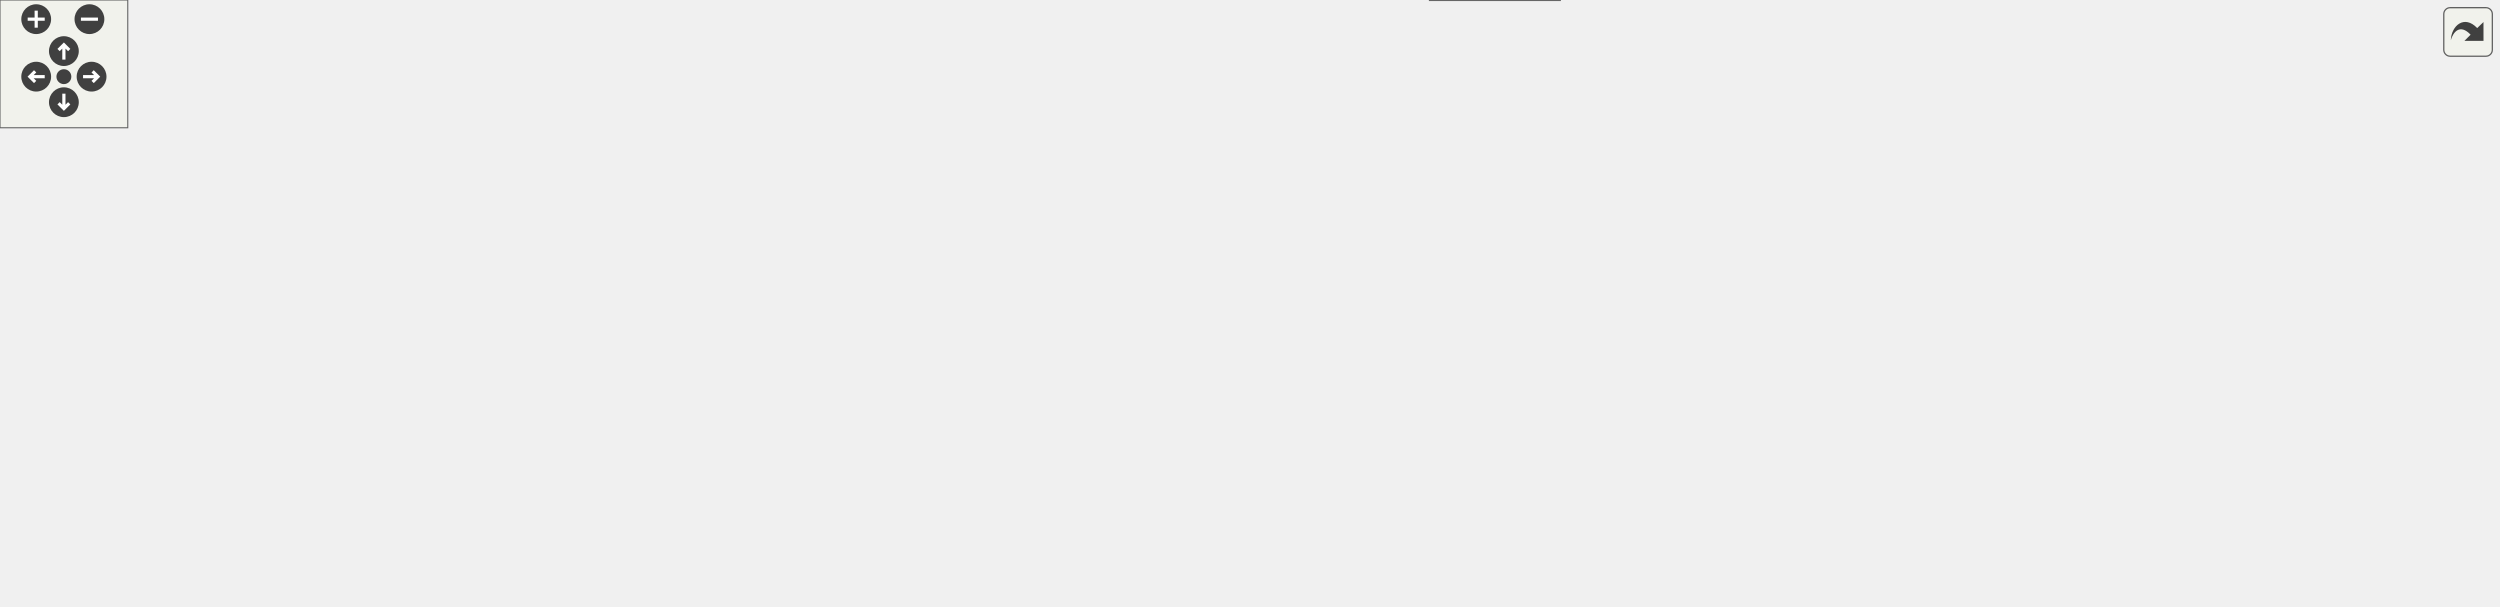
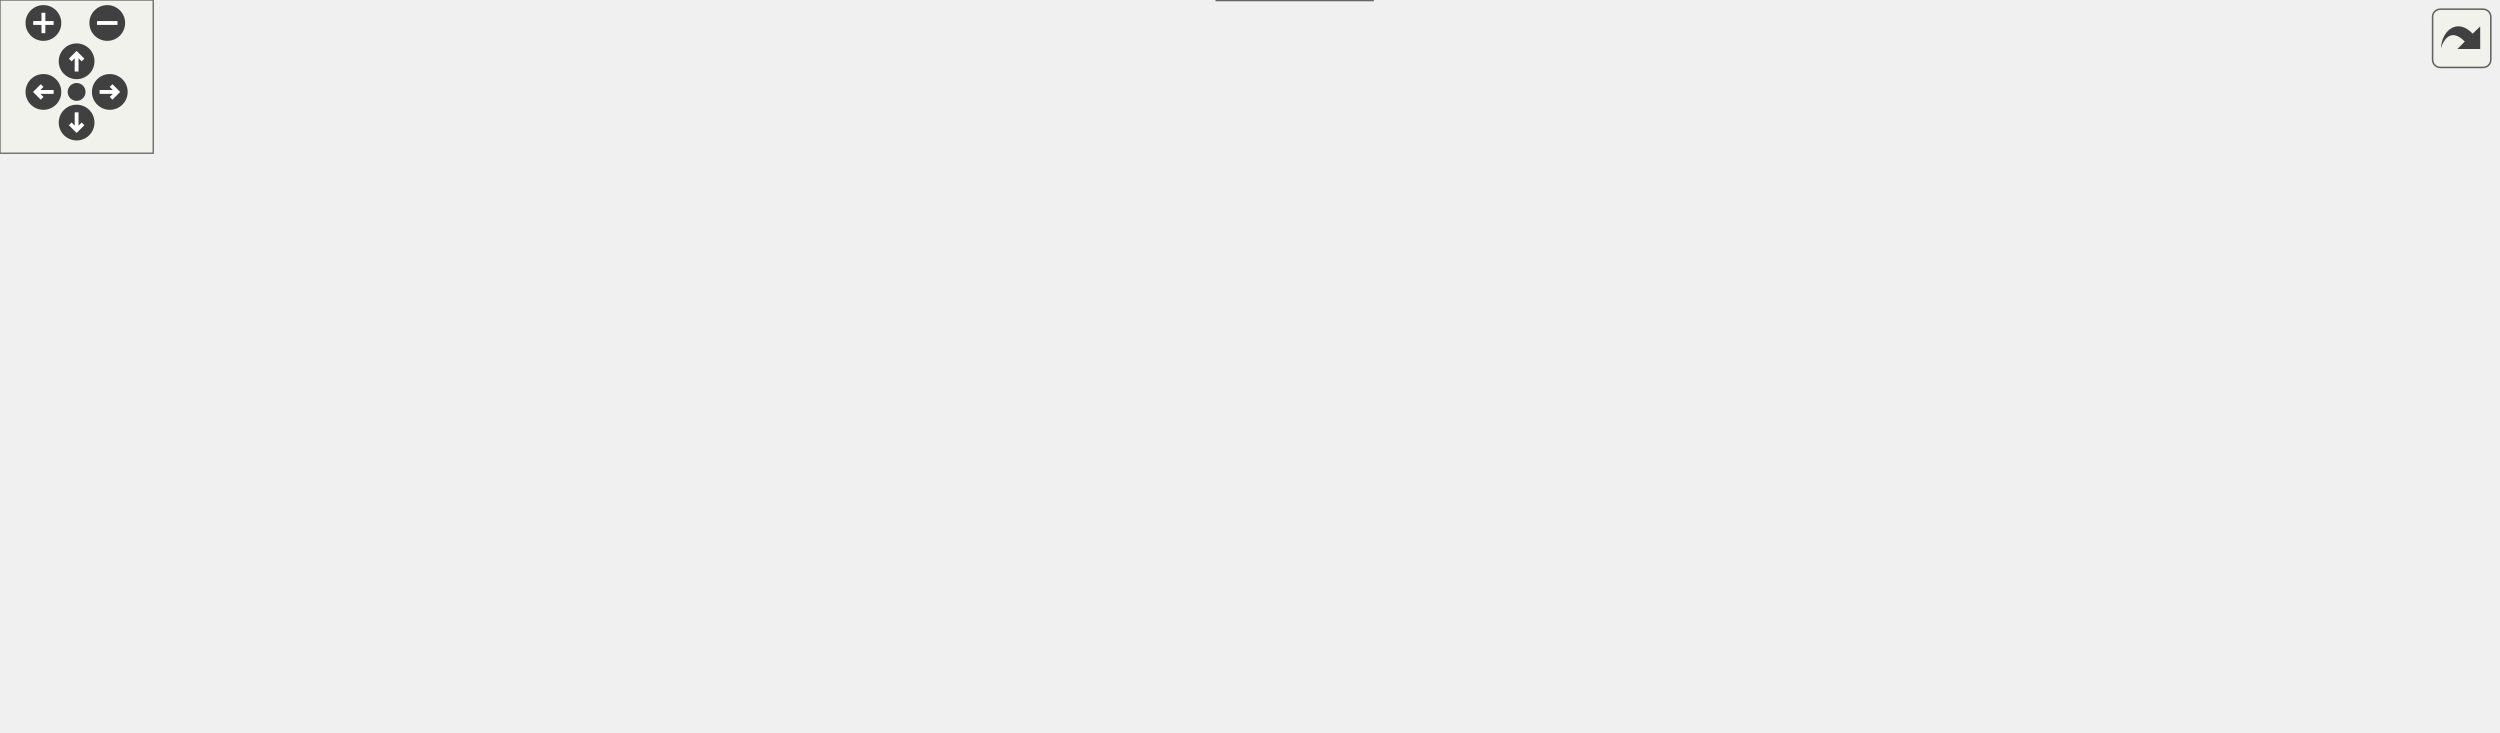
<svg xmlns="http://www.w3.org/2000/svg" xmlns:xlink="http://www.w3.org/1999/xlink" id="main" version="1.1" xml:space="preserve">
  <style type="text/css">
.edge:hover path { stroke: red; }
.edge:hover polygon { stroke: red; fill: red; }
</style>
  <defs>
    <circle id="rim" cx="0" cy="0" r="7" />
    <circle id="rim2" cx="0" cy="0" r="3.5" />
    <g id="zoomPlus">
      <use xlink:href="#rim" fill="#404040">
        <set attributeName="fill" to="#808080" begin="zoomplus.mouseover" end="zoomplus.mouseout" />
      </use>
      <path d="M-4,0h8M0,-4v8" fill="none" stroke="white" stroke-width="1.5" pointer-events="none" />
    </g>
    <g id="zoomMin">
      <use xlink:href="#rim" fill="#404040">
        <set attributeName="fill" to="#808080" begin="zoomminus.mouseover" end="zoomminus.mouseout" />
      </use>
      <path d="M-4,0h8" fill="none" stroke="white" stroke-width="1.5" pointer-events="none" />
    </g>
    <g id="dirArrow">
      <path fill="none" stroke="white" stroke-width="1.5" d="M0,-3.0v7 M-2.5,-0.5L0,-3.0L2.5,-0.5" />
    </g>
    <g id="resetDef">
      <use xlink:href="#rim2" fill="#404040">
        <set attributeName="fill" to="#808080" begin="reset.mouseover" end="reset.mouseout" />
      </use>
    </g>
  </defs>
  <svg id="graph" class="graph">
    <g id="viewport">
      <g id="node1" class="node">
        <g id="a_node1">
          <a xlink:title="Synchronous data handler with blocking read interface.">
-             <polygon fill="#999999" stroke="#666666" points="1173,-102 1045,-102 1045,-83 1173,-83 1173,-102" />
-             <text text-anchor="middle" x="1109" y="-90" font-family="Helvetica,sans-Serif" font-size="10.00">udmaio::DataHandlerSync</text>
+             <polygon fill="#999999" stroke="#666666" points="978,-105 850,-105 850,-86 978,-86 978,-105" />
+             <text text-anchor="middle" x="914" y="-93" font-family="Helvetica,sans-Serif" font-size="10.00">udmaio::DataHandlerSync</text>
          </a>
        </g>
      </g>
      <g id="node2" class="node">
        <g id="a_node2">
          <a xlink:href="classudmaio_1_1_data_handler_abstract.html" target="_top" xlink:title="Base class to implement a DMA data reception handler.">
-             <polygon fill="white" stroke="#666666" points="975,-142 832,-142 832,-123 975,-123 975,-142" />
-             <text text-anchor="middle" x="903.5" y="-130" font-family="Helvetica,sans-Serif" font-size="10.00">udmaio::DataHandlerAbstract</text>
+             <polygon fill="white" stroke="#666666" points="780,-144 637,-144 637,-125 780,-125 780,-144" />
+             <text text-anchor="middle" x="708.5" y="-132" font-family="Helvetica,sans-Serif" font-size="10.00">udmaio::DataHandlerAbstract</text>
          </a>
        </g>
      </g>
      <g id="edge1" class="edge">
-         <path fill="none" stroke="#63b8ff" d="M966.62,-120.29C995.73,-114.57 1029.98,-107.84 1057.47,-102.43" />
-         <polygon fill="#63b8ff" stroke="#63b8ff" points="965.95,-116.85 956.81,-122.22 967.3,-123.72 965.95,-116.85" />
+         <path fill="none" stroke="#63b8ff" d="M772.66,-122.39C801.03,-116.96 834.09,-110.62 860.99,-105.47" />
+         <polygon fill="#63b8ff" stroke="#63b8ff" points="772.29,-118.9 763.13,-124.22 773.61,-125.78 772.29,-118.9" />
      </g>
      <g id="node3" class="node">
        <g id="a_node3">
          <a xlink:title=" ">
-             <polygon fill="white" stroke="#666666" points="276,-180 177,-180 177,-161 276,-161 276,-180" />
-             <text text-anchor="middle" x="226.5" y="-168" font-family="Helvetica,sans-Serif" font-size="10.00">boost::noncopyable</text>
+             <polygon fill="white" stroke="#666666" points="99,-182 0,-182 0,-163 99,-163 99,-182" />
+             <text text-anchor="middle" x="49.5" y="-170" font-family="Helvetica,sans-Serif" font-size="10.00">boost::noncopyable</text>
          </a>
        </g>
      </g>
      <g id="edge2" class="edge">
-         <path fill="none" stroke="#8b1a1a" d="M287.42,-169.18C386.31,-166.81 589.89,-161.17 762,-151.5 785.14,-150.2 790.99,-150.33 814,-147.5 825.14,-146.13 837.01,-144.35 848.32,-142.49" />
-         <polygon fill="#8b1a1a" stroke="#8b1a1a" points="287.6,-165.67 277.68,-169.41 287.76,-172.67 287.6,-165.67" />
+         <path fill="none" stroke="#8b1a1a" d="M110.56,-171.07C206.9,-168.6 401.93,-162.88 567,-153.5 590.14,-152.18 595.99,-152.33 619,-149.5 630.14,-148.13 642.01,-146.35 653.32,-144.49" />
+         <polygon fill="#8b1a1a" stroke="#8b1a1a" points="110.73,-167.56 100.82,-171.32 110.91,-174.56 110.73,-167.56" />
      </g>
      <g id="node5" class="node">
        <g id="a_node5">
          <a xlink:href="classudmaio_1_1_uio_if.html" target="_top" xlink:title="Base class for UIO interfaces.">
-             <polygon fill="white" stroke="#666666" points="454.5,-129 380.5,-129 380.5,-110 454.5,-110 454.5,-129" />
-             <text text-anchor="middle" x="417.5" y="-117" font-family="Helvetica,sans-Serif" font-size="10.00">udmaio::UioIf</text>
+             <polygon fill="white" stroke="#666666" points="259.5,-138 185.5,-138 185.5,-119 259.5,-119 259.5,-138" />
+             <text text-anchor="middle" x="222.5" y="-126" font-family="Helvetica,sans-Serif" font-size="10.00">udmaio::UioIf</text>
          </a>
        </g>
      </g>
      <g id="edge5" class="edge">
-         <path fill="none" stroke="#8b1a1a" d="M275.44,-157.56C307.95,-148.79 350.25,-137.38 380.02,-129.34" />
-         <polygon fill="#8b1a1a" stroke="#8b1a1a" points="274.59,-154.17 265.85,-160.15 276.42,-160.93 274.59,-154.17" />
-       </g>
-       <g id="node10" class="node">
-         <g id="a_node10">
+         <path fill="none" stroke="#8b1a1a" d="M100.17,-159.72C127.35,-152.73 160.44,-144.21 185.19,-137.84" />
+         <polygon fill="#8b1a1a" stroke="#8b1a1a" points="99.58,-156.26 90.77,-162.14 101.33,-163.04 99.58,-156.26" />
+       </g>
+       <g id="node9" class="node">
+         <g id="a_node9">
          <a xlink:href="classudmaio_1_1_dma_buffer_abstract.html" target="_top" xlink:title="Base class for DMA data buffer.">
-             <polygon fill="white" stroke="#666666" points="624,-224 489,-224 489,-205 624,-205 624,-224" />
-             <text text-anchor="middle" x="556.5" y="-212" font-family="Helvetica,sans-Serif" font-size="10.00">udmaio::DmaBufferAbstract</text>
-           </a>
-         </g>
-       </g>
-       <g id="edge12" class="edge">
-         <path fill="none" stroke="#8b1a1a" d="M287.67,-181.87C293.18,-182.81 298.69,-183.7 304,-184.5 366.39,-193.92 437.86,-202.21 488.63,-207.67" />
-         <polygon fill="#8b1a1a" stroke="#8b1a1a" points="288.34,-178.44 277.89,-180.18 287.14,-185.34 288.34,-178.44" />
+             <polygon fill="white" stroke="#666666" points="429,-226 294,-226 294,-207 429,-207 429,-226" />
+             <text text-anchor="middle" x="361.5" y="-214" font-family="Helvetica,sans-Serif" font-size="10.00">udmaio::DmaBufferAbstract</text>
+           </a>
+         </g>
+       </g>
+       <g id="edge11" class="edge">
+         <path fill="none" stroke="#8b1a1a" d="M106.13,-184.58C109.8,-185.26 113.45,-185.91 117,-186.5 176.45,-196.4 244.57,-204.52 293.62,-209.81" />
+         <polygon fill="#8b1a1a" stroke="#8b1a1a" points="107.08,-181.19 96.6,-182.72 105.75,-188.07 107.08,-181.19" />
      </g>
      <g id="node4" class="node">
        <g id="a_node4">
          <a xlink:href="classudmaio_1_1_uio_axi_dma_if.html" target="_top" xlink:title="Interface to AXI DMA Core.">
-             <polygon fill="white" stroke="#666666" points="755.5,-142 648.5,-142 648.5,-123 755.5,-123 755.5,-142" />
-             <text text-anchor="middle" x="702" y="-130" font-family="Helvetica,sans-Serif" font-size="10.00">udmaio::UioAxiDmaIf</text>
+             <polygon fill="white" stroke="#666666" points="560.5,-107 453.5,-107 453.5,-88 560.5,-88 560.5,-107" />
+             <text text-anchor="middle" x="507" y="-95" font-family="Helvetica,sans-Serif" font-size="10.00">udmaio::UioAxiDmaIf</text>
          </a>
        </g>
      </g>
      <g id="edge3" class="edge">
-         <path fill="none" stroke="#9a32cd" stroke-dasharray="5,2" d="M767.39,-132.5C787.91,-132.5 810.71,-132.5 831.65,-132.5" />
-         <polygon fill="#9a32cd" stroke="#9a32cd" points="767.45,-129 757.45,-132.5 767.45,-136 767.45,-129" />
-         <text text-anchor="middle" x="797" y="-135.5" font-family="Helvetica,sans-Serif" font-size="10.00"> _dma</text>
+         <path fill="none" stroke="#9a32cd" stroke-dasharray="5,2" d="M571.96,-109.36C598.29,-114.24 628.44,-119.84 653.62,-124.51" />
+         <polygon fill="#9a32cd" stroke="#9a32cd" points="572.9,-105.98 562.43,-107.59 571.62,-112.86 572.9,-105.98" />
+         <text text-anchor="middle" x="602" y="-119.5" font-family="Helvetica,sans-Serif" font-size="10.00"> _dma</text>
      </g>
      <g id="edge4" class="edge">
-         <path fill="none" stroke="#63b8ff" d="M466.08,-121.69C516.49,-124.01 595.88,-127.66 648.19,-130.07" />
-         <polygon fill="#63b8ff" stroke="#63b8ff" points="466.52,-118.21 456.37,-121.24 466.19,-125.2 466.52,-118.21" />
-       </g>
-       <g id="node9" class="node">
-         <g id="a_node9">
+         <path fill="none" stroke="#63b8ff" d="M271.08,-123.28C321.49,-117.75 400.88,-109.04 453.19,-103.3" />
+         <polygon fill="#63b8ff" stroke="#63b8ff" points="270.92,-119.78 261.36,-124.35 271.68,-126.73 270.92,-119.78" />
+       </g>
+       <g id="node8" class="node">
+         <g id="a_node8">
          <a xlink:href="classudmaio_1_1_uio_mem_sgdma.html" target="_top" xlink:title="Interface to AXI DMA scatter-gather buffers &amp; descriptors Uses a UioIf to access DMA descriptor memor...">
-             <polygon fill="white" stroke="#666666" points="762,-105 642,-105 642,-86 762,-86 762,-105" />
-             <text text-anchor="middle" x="702" y="-93" font-family="Helvetica,sans-Serif" font-size="10.00">udmaio::UioMemSgdma</text>
-           </a>
-         </g>
-       </g>
-       <g id="edge10" class="edge">
-         <path fill="none" stroke="#63b8ff" d="M466.25,-115.44C514.6,-111.34 589.49,-104.97 641.64,-100.54" />
-         <polygon fill="#63b8ff" stroke="#63b8ff" points="466.03,-111.95 456.36,-116.28 466.62,-118.92 466.03,-111.95" />
+             <polygon fill="white" stroke="#666666" points="567,-144 447,-144 447,-125 567,-125 567,-144" />
+             <text text-anchor="middle" x="507" y="-132" font-family="Helvetica,sans-Serif" font-size="10.00">udmaio::UioMemSgdma</text>
+           </a>
+         </g>
+       </g>
+       <g id="edge9" class="edge">
+         <path fill="none" stroke="#63b8ff" d="M271.25,-129.51C319.6,-130.54 394.49,-132.13 446.64,-133.24" />
+         <polygon fill="#63b8ff" stroke="#63b8ff" points="271.44,-126.02 261.37,-129.3 271.29,-133.02 271.44,-126.02" />
      </g>
      <g id="node6" class="node">
        <g id="a_node6">
-           <a xlink:title=" ">
-             <polygon fill="white" stroke="#666666" points="286,-138.5 167,-138.5 167,-108.5 286,-108.5 286,-138.5" />
-             <text text-anchor="start" x="175" y="-126.5" font-family="Helvetica,sans-Serif" font-size="10.00">std::unique_ptr&lt; udmaio</text>
-             <text text-anchor="middle" x="226.5" y="-115.5" font-family="Helvetica,sans-Serif" font-size="10.00">::UioConfigBase &gt;</text>
+           <a xlink:href="structudmaio_1_1_uio_region.html" target="_top" xlink:title="General-purpose struct to define a memory area.">
+             <polygon fill="white" stroke="#666666" points="98.5,-131 0.5,-131 0.5,-112 98.5,-112 98.5,-131" />
+             <text text-anchor="middle" x="49.5" y="-119" font-family="Helvetica,sans-Serif" font-size="10.00">udmaio::UioRegion</text>
          </a>
        </g>
      </g>
      <g id="edge6" class="edge">
-         <path fill="none" stroke="#9a32cd" stroke-dasharray="5,2" d="M297.76,-120.66C299.86,-120.6 301.95,-120.55 304,-120.5 329.38,-119.89 358,-119.64 380.02,-119.54" />
-         <polygon fill="#9a32cd" stroke="#9a32cd" points="297.78,-117.16 287.9,-120.96 298,-124.16 297.78,-117.16" />
-         <text text-anchor="middle" x="325" y="-123.5" font-family="Helvetica,sans-Serif" font-size="10.00"> _link_cfg</text>
+         <path fill="none" stroke="#9a32cd" stroke-dasharray="5,2" d="M109.95,-121.35C123.45,-121.53 137.72,-121.87 151,-122.5 162.17,-123.03 174.3,-123.94 185.31,-124.9" />
+         <polygon fill="#9a32cd" stroke="#9a32cd" points="110.37,-117.86 100.34,-121.26 110.31,-124.86 110.37,-117.86" />
+         <text text-anchor="middle" x="134" y="-125.5" font-family="Helvetica,sans-Serif" font-size="10.00"> _region</text>
      </g>
      <g id="node7" class="node">
        <g id="a_node7">
-           <a xlink:href="classudmaio_1_1_uio_config_base.html" target="_top" xlink:title="Base class for UioDeviceInfo configuration.">
-             <polygon fill="white" stroke="#666666" points="117,-133 0,-133 0,-114 117,-114 117,-133" />
-             <text text-anchor="middle" x="58.5" y="-121" font-family="Helvetica,sans-Serif" font-size="10.00">udmaio::UioConfigBase</text>
+           <a xlink:href="structaxi__dma_1_1block__template.html" target="_top" xlink:title="Template class for the axi_dma block, containing accessors for all its registers.">
+             <polygon fill="white" stroke="#666666" points="260,-96 185,-96 185,-77 260,-77 260,-96" />
+             <text text-anchor="middle" x="222.5" y="-84" font-family="Helvetica,sans-Serif" font-size="10.00">AxiDmaBlock</text>
          </a>
        </g>
      </g>
      <g id="edge7" class="edge">
-         <path fill="none" stroke="#9a32cd" stroke-dasharray="5,2" d="M128.55,-123.5C141.19,-123.5 154.29,-123.5 166.6,-123.5" />
-         <polygon fill="#9a32cd" stroke="#9a32cd" points="128.61,-120 118.61,-123.5 128.61,-127 128.61,-120" />
-         <text text-anchor="middle" x="142" y="-126.5" font-family="Helvetica,sans-Serif" font-size="10.00"> ptr</text>
-       </g>
-       <g id="node8" class="node">
-         <g id="a_node8">
-           <a xlink:href="structudmaio_1_1_uio_region.html" target="_top" xlink:title="General-purpose struct to define a memory area.">
-             <polygon fill="white" stroke="#666666" points="275.5,-90 177.5,-90 177.5,-71 275.5,-71 275.5,-90" />
-             <text text-anchor="middle" x="226.5" y="-78" font-family="Helvetica,sans-Serif" font-size="10.00">udmaio::UioRegion</text>
-           </a>
-         </g>
+         <path fill="none" stroke="#8b1a1a" d="M271.67,-88.38C322.1,-90.34 401.06,-93.41 453.17,-95.44" />
+         <polygon fill="#8b1a1a" stroke="#8b1a1a" points="272.07,-84.89 261.94,-88 271.8,-91.88 272.07,-84.89" />
      </g>
      <g id="edge8" class="edge">
-         <path fill="none" stroke="#9a32cd" stroke-dasharray="5,2" d="M287.09,-92.45C305.94,-96.26 326.85,-100.52 346,-104.5 357.15,-106.82 369.28,-109.38 380.29,-111.72" />
-         <polygon fill="#9a32cd" stroke="#9a32cd" points="287.93,-89.05 277.44,-90.5 286.55,-95.91 287.93,-89.05" />
-         <text text-anchor="middle" x="325" y="-107.5" font-family="Helvetica,sans-Serif" font-size="10.00"> _region</text>
-       </g>
-       <g id="edge9" class="edge">
-         <path fill="none" stroke="#9a32cd" stroke-dasharray="5,2" d="M768.04,-107.56C794.13,-112.4 823.84,-117.91 848.68,-122.52" />
-         <polygon fill="#9a32cd" stroke="#9a32cd" points="768.68,-104.12 758.21,-105.74 767.41,-111 768.68,-104.12" />
-         <text text-anchor="middle" x="797" y="-117.5" font-family="Helvetica,sans-Serif" font-size="10.00"> _desc</text>
-       </g>
-       <g id="edge11" class="edge">
-         <path fill="none" stroke="#9a32cd" stroke-dasharray="5,2" d="M635.68,-213.69C687.45,-211.15 756.21,-203.9 814,-184.5 843.06,-174.75 873.02,-154.63 889.55,-142.47" />
-         <polygon fill="#9a32cd" stroke="#9a32cd" points="635.58,-210.19 625.74,-214.12 635.89,-217.19 635.58,-210.19" />
-         <text text-anchor="middle" x="702" y="-215.5" font-family="Helvetica,sans-Serif" font-size="10.00"> _mem</text>
+         <path fill="none" stroke="#9a32cd" stroke-dasharray="5,2" d="M578.82,-134.5C597.64,-134.5 617.98,-134.5 636.8,-134.5" />
+         <polygon fill="#9a32cd" stroke="#9a32cd" points="578.83,-131 568.83,-134.5 578.83,-138 578.83,-131" />
+         <text text-anchor="middle" x="602" y="-137.5" font-family="Helvetica,sans-Serif" font-size="10.00"> _desc</text>
+       </g>
+       <g id="edge10" class="edge">
+         <path fill="none" stroke="#9a32cd" stroke-dasharray="5,2" d="M440.68,-215.69C492.45,-213.15 561.21,-205.9 619,-186.5 648.06,-176.75 678.02,-156.63 694.55,-144.47" />
+         <polygon fill="#9a32cd" stroke="#9a32cd" points="440.58,-212.19 430.74,-216.12 440.89,-219.19 440.58,-212.19" />
+         <text text-anchor="middle" x="507" y="-217.5" font-family="Helvetica,sans-Serif" font-size="10.00"> _mem</text>
+       </g>
+       <g id="node10" class="node">
+         <g id="a_node10">
+           <a xlink:href="classudmaio_1_1_concurrent_queue.html" target="_top" xlink:title=" ">
+             <polygon fill="white" stroke="#666666" points="772.5,-67.5 644.5,-67.5 644.5,-37.5 772.5,-37.5 772.5,-67.5" />
+             <text text-anchor="start" x="652.5" y="-55.5" font-family="Helvetica,sans-Serif" font-size="10.00">udmaio::ConcurrentQueue</text>
+             <text text-anchor="middle" x="708.5" y="-44.5" font-family="Helvetica,sans-Serif" font-size="10.00">&lt; std::vector&lt; uint8_t &gt; &gt;</text>
+           </a>
+         </g>
+       </g>
+       <g id="edge12" class="edge">
+         <path fill="none" stroke="#9a32cd" stroke-dasharray="5,2" d="M783.92,-68.22C811.33,-74.02 841.6,-80.41 865.93,-85.55" />
+         <polygon fill="#9a32cd" stroke="#9a32cd" points="784.76,-64.83 774.25,-66.18 783.31,-71.67 784.76,-64.83" />
+         <text text-anchor="middle" x="815" y="-80.5" font-family="Helvetica,sans-Serif" font-size="10.00"> _queue</text>
      </g>
      <g id="node11" class="node">
        <g id="a_node11">
-           <a xlink:href="classudmaio_1_1_concurrent_queue.html" target="_top" xlink:title=" ">
-             <polygon fill="white" stroke="#666666" points="967.5,-67.5 839.5,-67.5 839.5,-37.5 967.5,-37.5 967.5,-67.5" />
-             <text text-anchor="start" x="847.5" y="-55.5" font-family="Helvetica,sans-Serif" font-size="10.00">udmaio::ConcurrentQueue</text>
-             <text text-anchor="middle" x="903.5" y="-44.5" font-family="Helvetica,sans-Serif" font-size="10.00">&lt; std::vector&lt; uint8_t &gt; &gt;</text>
+           <a xlink:title=" ">
+             <polygon fill="white" stroke="#666666" points="564,-67.5 450,-67.5 450,-37.5 564,-37.5 564,-67.5" />
+             <text text-anchor="start" x="458" y="-55.5" font-family="Helvetica,sans-Serif" font-size="10.00">std::queue&lt; std::vector</text>
+             <text text-anchor="middle" x="507" y="-44.5" font-family="Helvetica,sans-Serif" font-size="10.00">&lt; uint8_t &gt; &gt;</text>
          </a>
        </g>
      </g>
      <g id="edge13" class="edge">
-         <path fill="none" stroke="#9a32cd" stroke-dasharray="5,2" d="M978.78,-67.1C1004.9,-72.24 1033.63,-77.88 1057.35,-82.54" />
-         <polygon fill="#9a32cd" stroke="#9a32cd" points="979.75,-63.72 969.26,-65.23 978.4,-70.59 979.75,-63.72" />
-         <text text-anchor="middle" x="1010" y="-78.5" font-family="Helvetica,sans-Serif" font-size="10.00"> _queue</text>
+         <path fill="none" stroke="#9a32cd" stroke-dasharray="5,2" d="M575.72,-52.5C597.89,-52.5 622.42,-52.5 644.25,-52.5" />
+         <polygon fill="#9a32cd" stroke="#9a32cd" points="575.88,-49 565.88,-52.5 575.88,-56 575.88,-49" />
+         <text text-anchor="middle" x="602" y="-55.5" font-family="Helvetica,sans-Serif" font-size="10.00"> _queue</text>
      </g>
      <g id="node12" class="node">
        <g id="a_node12">
          <a xlink:title=" ">
-             <polygon fill="white" stroke="#666666" points="759,-67.5 645,-67.5 645,-37.5 759,-37.5 759,-67.5" />
-             <text text-anchor="start" x="653" y="-55.5" font-family="Helvetica,sans-Serif" font-size="10.00">std::queue&lt; std::vector</text>
-             <text text-anchor="middle" x="702" y="-44.5" font-family="Helvetica,sans-Serif" font-size="10.00">&lt; uint8_t &gt; &gt;</text>
+             <polygon fill="white" stroke="#666666" points="276,-59 169,-59 169,-40 276,-40 276,-59" />
+             <text text-anchor="middle" x="222.5" y="-47" font-family="Helvetica,sans-Serif" font-size="10.00">std::vector&lt; uint8_t &gt;</text>
          </a>
        </g>
      </g>
      <g id="edge14" class="edge">
-         <path fill="none" stroke="#9a32cd" stroke-dasharray="5,2" d="M770.72,-52.5C792.89,-52.5 817.42,-52.5 839.25,-52.5" />
-         <polygon fill="#9a32cd" stroke="#9a32cd" points="770.88,-49 760.88,-52.5 770.88,-56 770.88,-49" />
-         <text text-anchor="middle" x="797" y="-55.5" font-family="Helvetica,sans-Serif" font-size="10.00"> _queue</text>
+         <path fill="none" stroke="#9a32cd" stroke-dasharray="5,2" d="M287.67,-50.18C336.43,-50.7 402.84,-51.4 449.58,-51.9" />
+         <polygon fill="#9a32cd" stroke="#9a32cd" points="287.85,-46.68 277.82,-50.08 287.78,-53.68 287.85,-46.68" />
+         <text text-anchor="middle" x="361.5" y="-54.5" font-family="Helvetica,sans-Serif" font-size="10.00"> elements</text>
      </g>
      <g id="node13" class="node">
        <g id="a_node13">
          <a xlink:title=" ">
-             <polygon fill="white" stroke="#666666" points="471,-62 364,-62 364,-43 471,-43 471,-62" />
-             <text text-anchor="middle" x="417.5" y="-50" font-family="Helvetica,sans-Serif" font-size="10.00">std::vector&lt; uint8_t &gt;</text>
+             <polygon fill="white" stroke="#666666" points="537.5,-19 476.5,-19 476.5,0 537.5,0 537.5,-19" />
+             <text text-anchor="middle" x="507" y="-7" font-family="Helvetica,sans-Serif" font-size="10.00">std::mutex</text>
          </a>
        </g>
      </g>
      <g id="edge15" class="edge">
-         <path fill="none" stroke="#9a32cd" stroke-dasharray="5,2" d="M482.67,-52.5C531.43,-52.5 597.84,-52.5 644.58,-52.5" />
-         <polygon fill="#9a32cd" stroke="#9a32cd" points="482.82,-49 472.82,-52.5 482.82,-56 482.82,-49" />
-         <text text-anchor="middle" x="556.5" y="-55.5" font-family="Helvetica,sans-Serif" font-size="10.00"> elements</text>
-       </g>
-       <g id="node14" class="node">
-         <g id="a_node14">
-           <a xlink:title=" ">
-             <polygon fill="white" stroke="#666666" points="732.5,-19 671.5,-19 671.5,0 732.5,0 732.5,-19" />
-             <text text-anchor="middle" x="702" y="-7" font-family="Helvetica,sans-Serif" font-size="10.00">std::mutex</text>
-           </a>
-         </g>
-       </g>
-       <g id="edge16" class="edge">
-         <path fill="none" stroke="#9a32cd" stroke-dasharray="5,2" d="M744.03,-18.34C771.51,-24.27 808.22,-32.18 839.38,-38.9" />
-         <polygon fill="#9a32cd" stroke="#9a32cd" points="744.86,-14.94 734.35,-16.26 743.38,-21.78 744.86,-14.94" />
-         <text text-anchor="middle" x="797" y="-35.5" font-family="Helvetica,sans-Serif" font-size="10.00"> _mutex</text>
+         <path fill="none" stroke="#9a32cd" stroke-dasharray="5,2" d="M549.03,-18.34C576.51,-24.27 613.22,-32.18 644.38,-38.9" />
+         <polygon fill="#9a32cd" stroke="#9a32cd" points="549.86,-14.94 539.35,-16.26 548.38,-21.78 549.86,-14.94" />
+         <text text-anchor="middle" x="602" y="-35.5" font-family="Helvetica,sans-Serif" font-size="10.00"> _mutex</text>
      </g>
    </g>
  </svg>
  <g id="navigator" transform="translate(0 0)" fill="#404254">
    <rect fill="#f2f5e9" fill-opacity="0.5" stroke="#606060" stroke-width=".5" x="0" y="0" width="60" height="60" />
    <use id="zoomplus" xlink:href="#zoomPlus" x="17" y="9" />
    <use id="zoomminus" xlink:href="#zoomMin" x="42" y="9" />
    <use id="reset" xlink:href="#resetDef" x="30" y="36" />
    <g id="arrowUp" xlink:href="#dirArrow" transform="translate(30 24)">
      <use xlink:href="#rim" fill="#404040">
        <set attributeName="fill" to="#808080" begin="arrowUp.mouseover" end="arrowUp.mouseout" />
      </use>
      <path fill="none" stroke="white" stroke-width="1.5" d="M0,-3.0v7 M-2.5,-0.5L0,-3.0L2.5,-0.5" />
    </g>
    <g id="arrowRight" xlink:href="#dirArrow" transform="rotate(90) translate(36 -43)">
      <use xlink:href="#rim" fill="#404040">
        <set attributeName="fill" to="#808080" begin="arrowRight.mouseover" end="arrowRight.mouseout" />
      </use>
      <path fill="none" stroke="white" stroke-width="1.5" d="M0,-3.0v7 M-2.5,-0.5L0,-3.0L2.5,-0.5" />
    </g>
    <g id="arrowDown" xlink:href="#dirArrow" transform="rotate(180) translate(-30 -48)">
      <use xlink:href="#rim" fill="#404040">
        <set attributeName="fill" to="#808080" begin="arrowDown.mouseover" end="arrowDown.mouseout" />
      </use>
      <path fill="none" stroke="white" stroke-width="1.5" d="M0,-3.0v7 M-2.5,-0.5L0,-3.0L2.5,-0.5" />
    </g>
    <g id="arrowLeft" xlink:href="#dirArrow" transform="rotate(270) translate(-36 17)">
      <use xlink:href="#rim" fill="#404040">
        <set attributeName="fill" to="#808080" begin="arrowLeft.mouseover" end="arrowLeft.mouseout" />
      </use>
      <path fill="none" stroke="white" stroke-width="1.5" d="M0,-3.0v7 M-2.5,-0.5L0,-3.0L2.5,-0.5" />
    </g>
  </g>
  <svg viewBox="0 0 15 15" width="100%" height="30px" preserveAspectRatio="xMaxYMin meet">
    <g id="arrow_out" transform="scale(0.3 0.3)">
      <a xlink:href="classudmaio_1_1_data_handler_sync__coll__graph_org.svg" target="_base">
        <rect id="button" ry="5" rx="5" y="6" x="6" height="38" width="38" fill="#f2f5e9" fill-opacity="0.5" stroke="#606060" stroke-width="1.0" />
        <path id="arrow" d="M 11.5,31.437 C 11.94,20.098 22.043,11.323 32.159,21.979 L 37.069,17.246 C 37.069,17.246 37.088,32 37.088,32 L 22.16,31.978 C 22.16,31.978 26.998,27.14 26.998,27.14 C 18.529,18.264 13.292,25.23 11.5,31.437 z" style="fill:#404040;" />
      </a>
    </g>
  </svg>
</svg>
